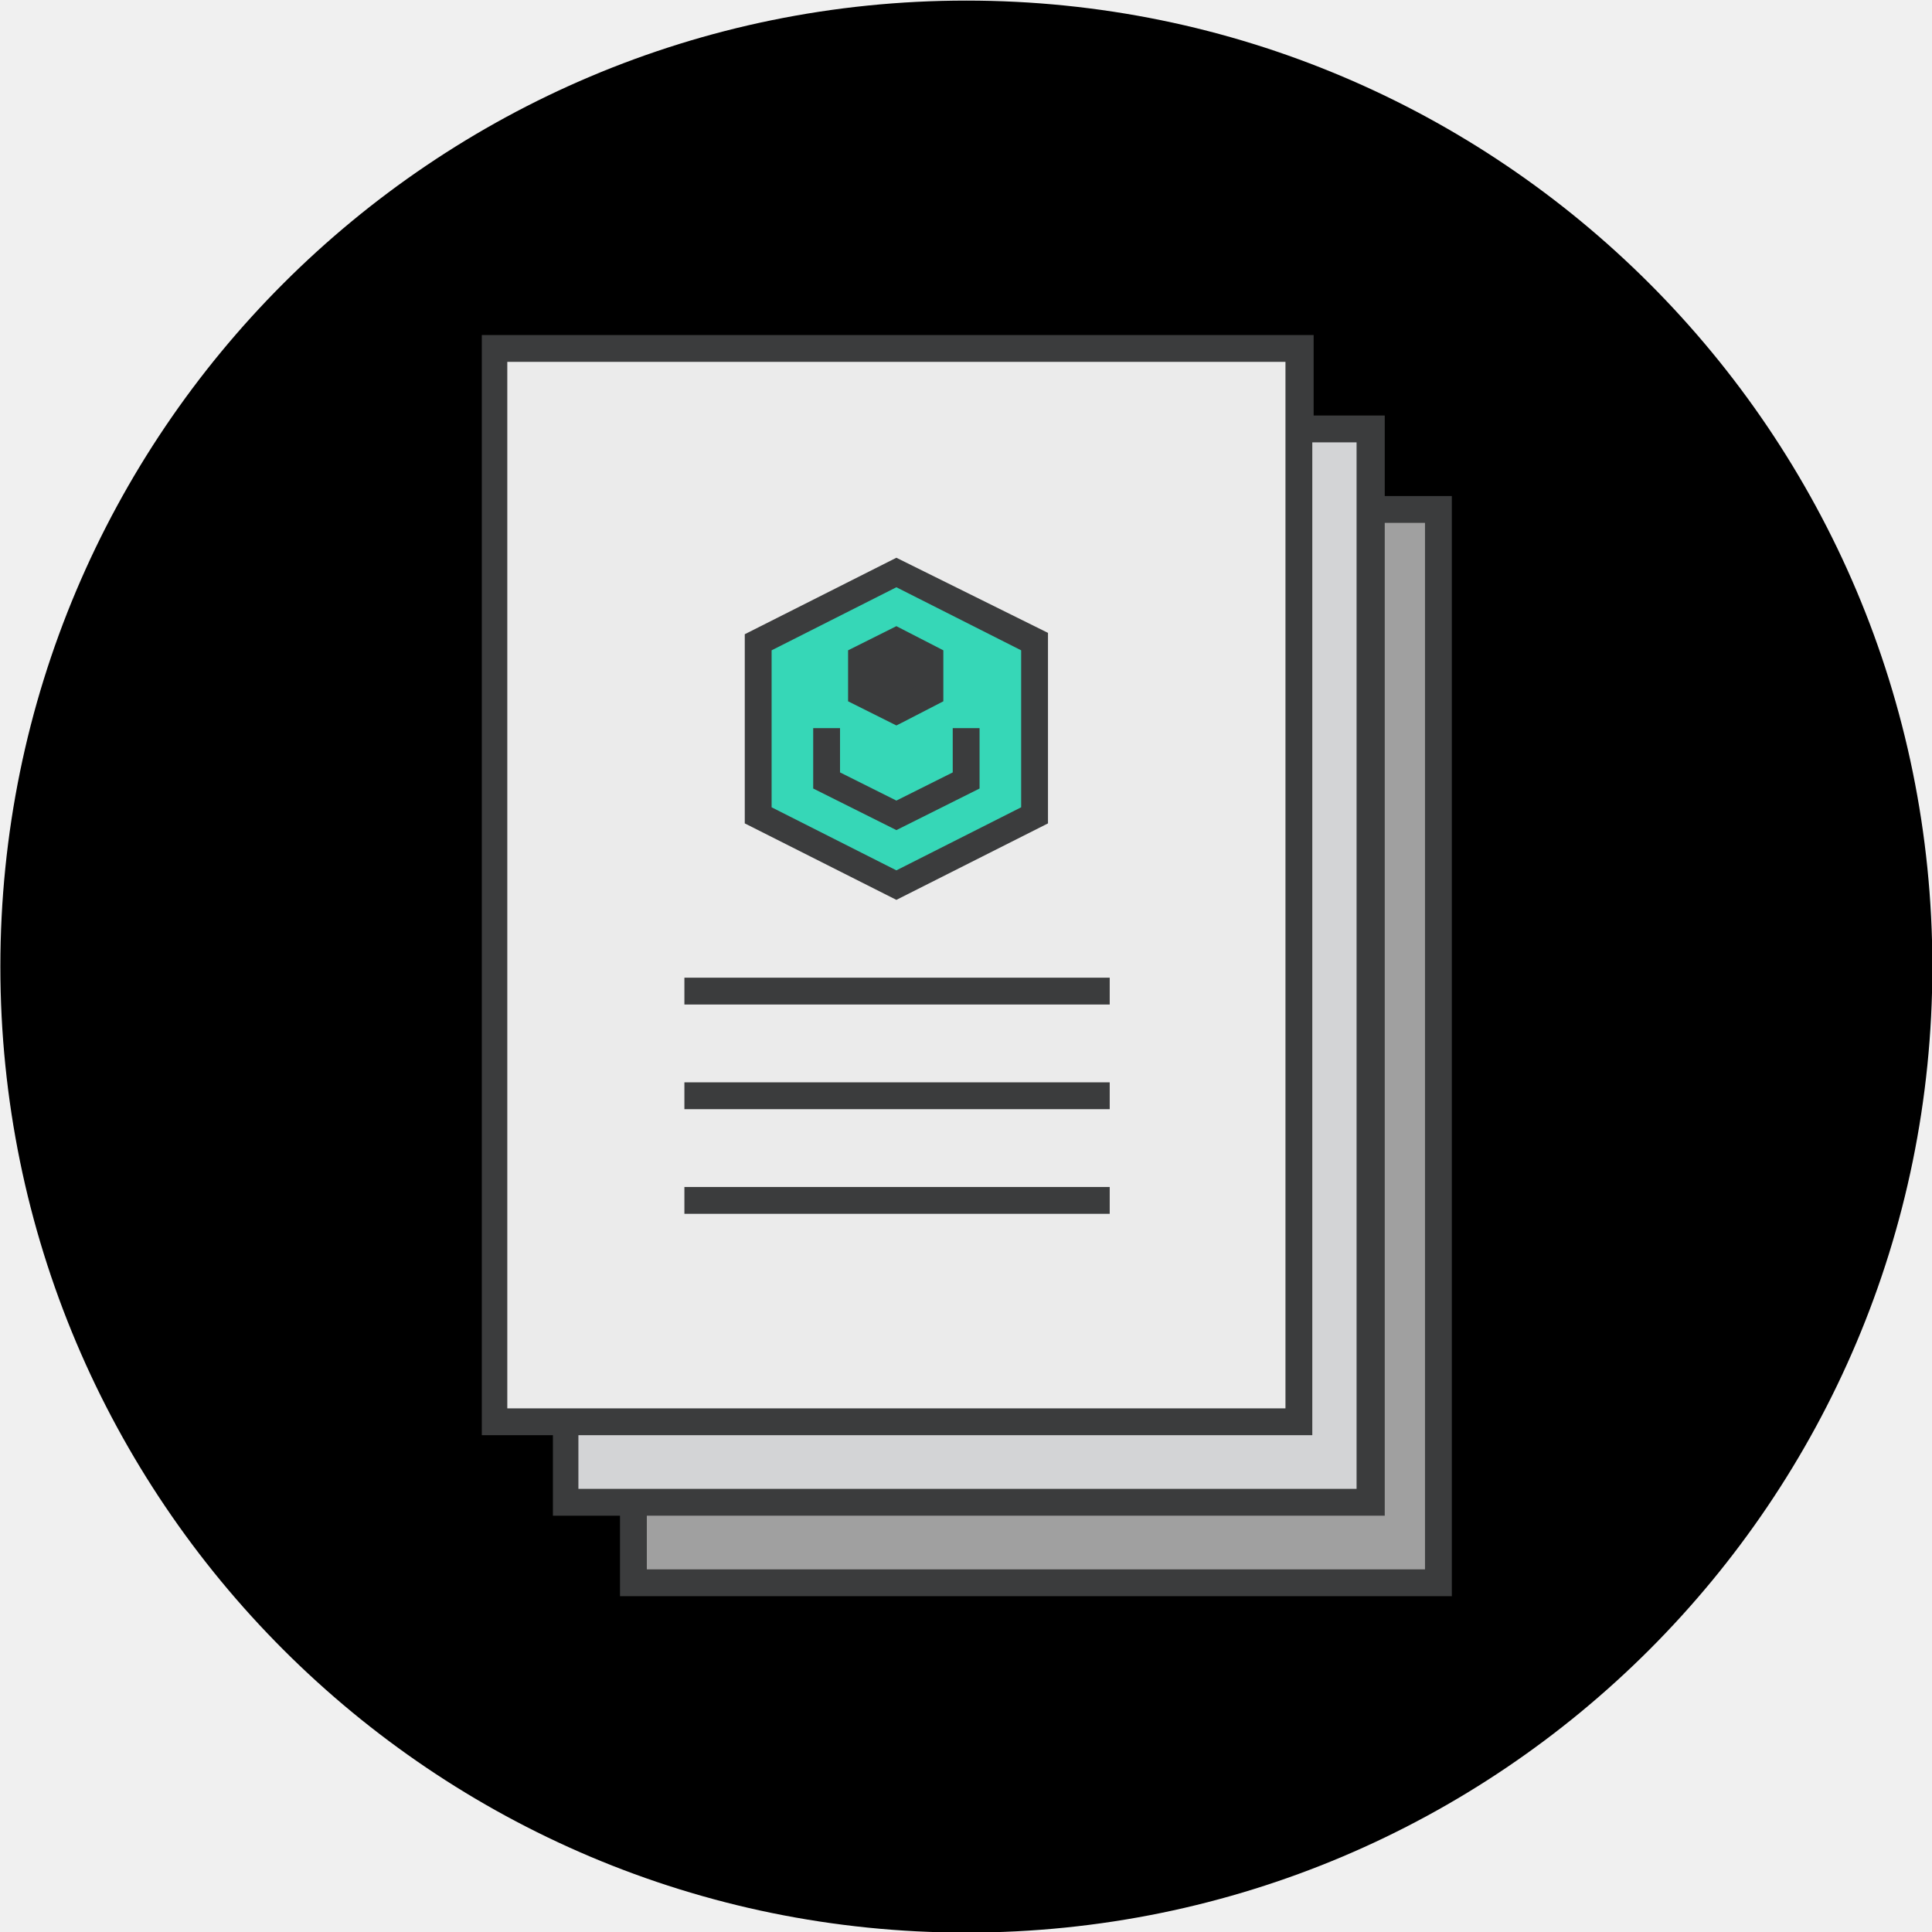
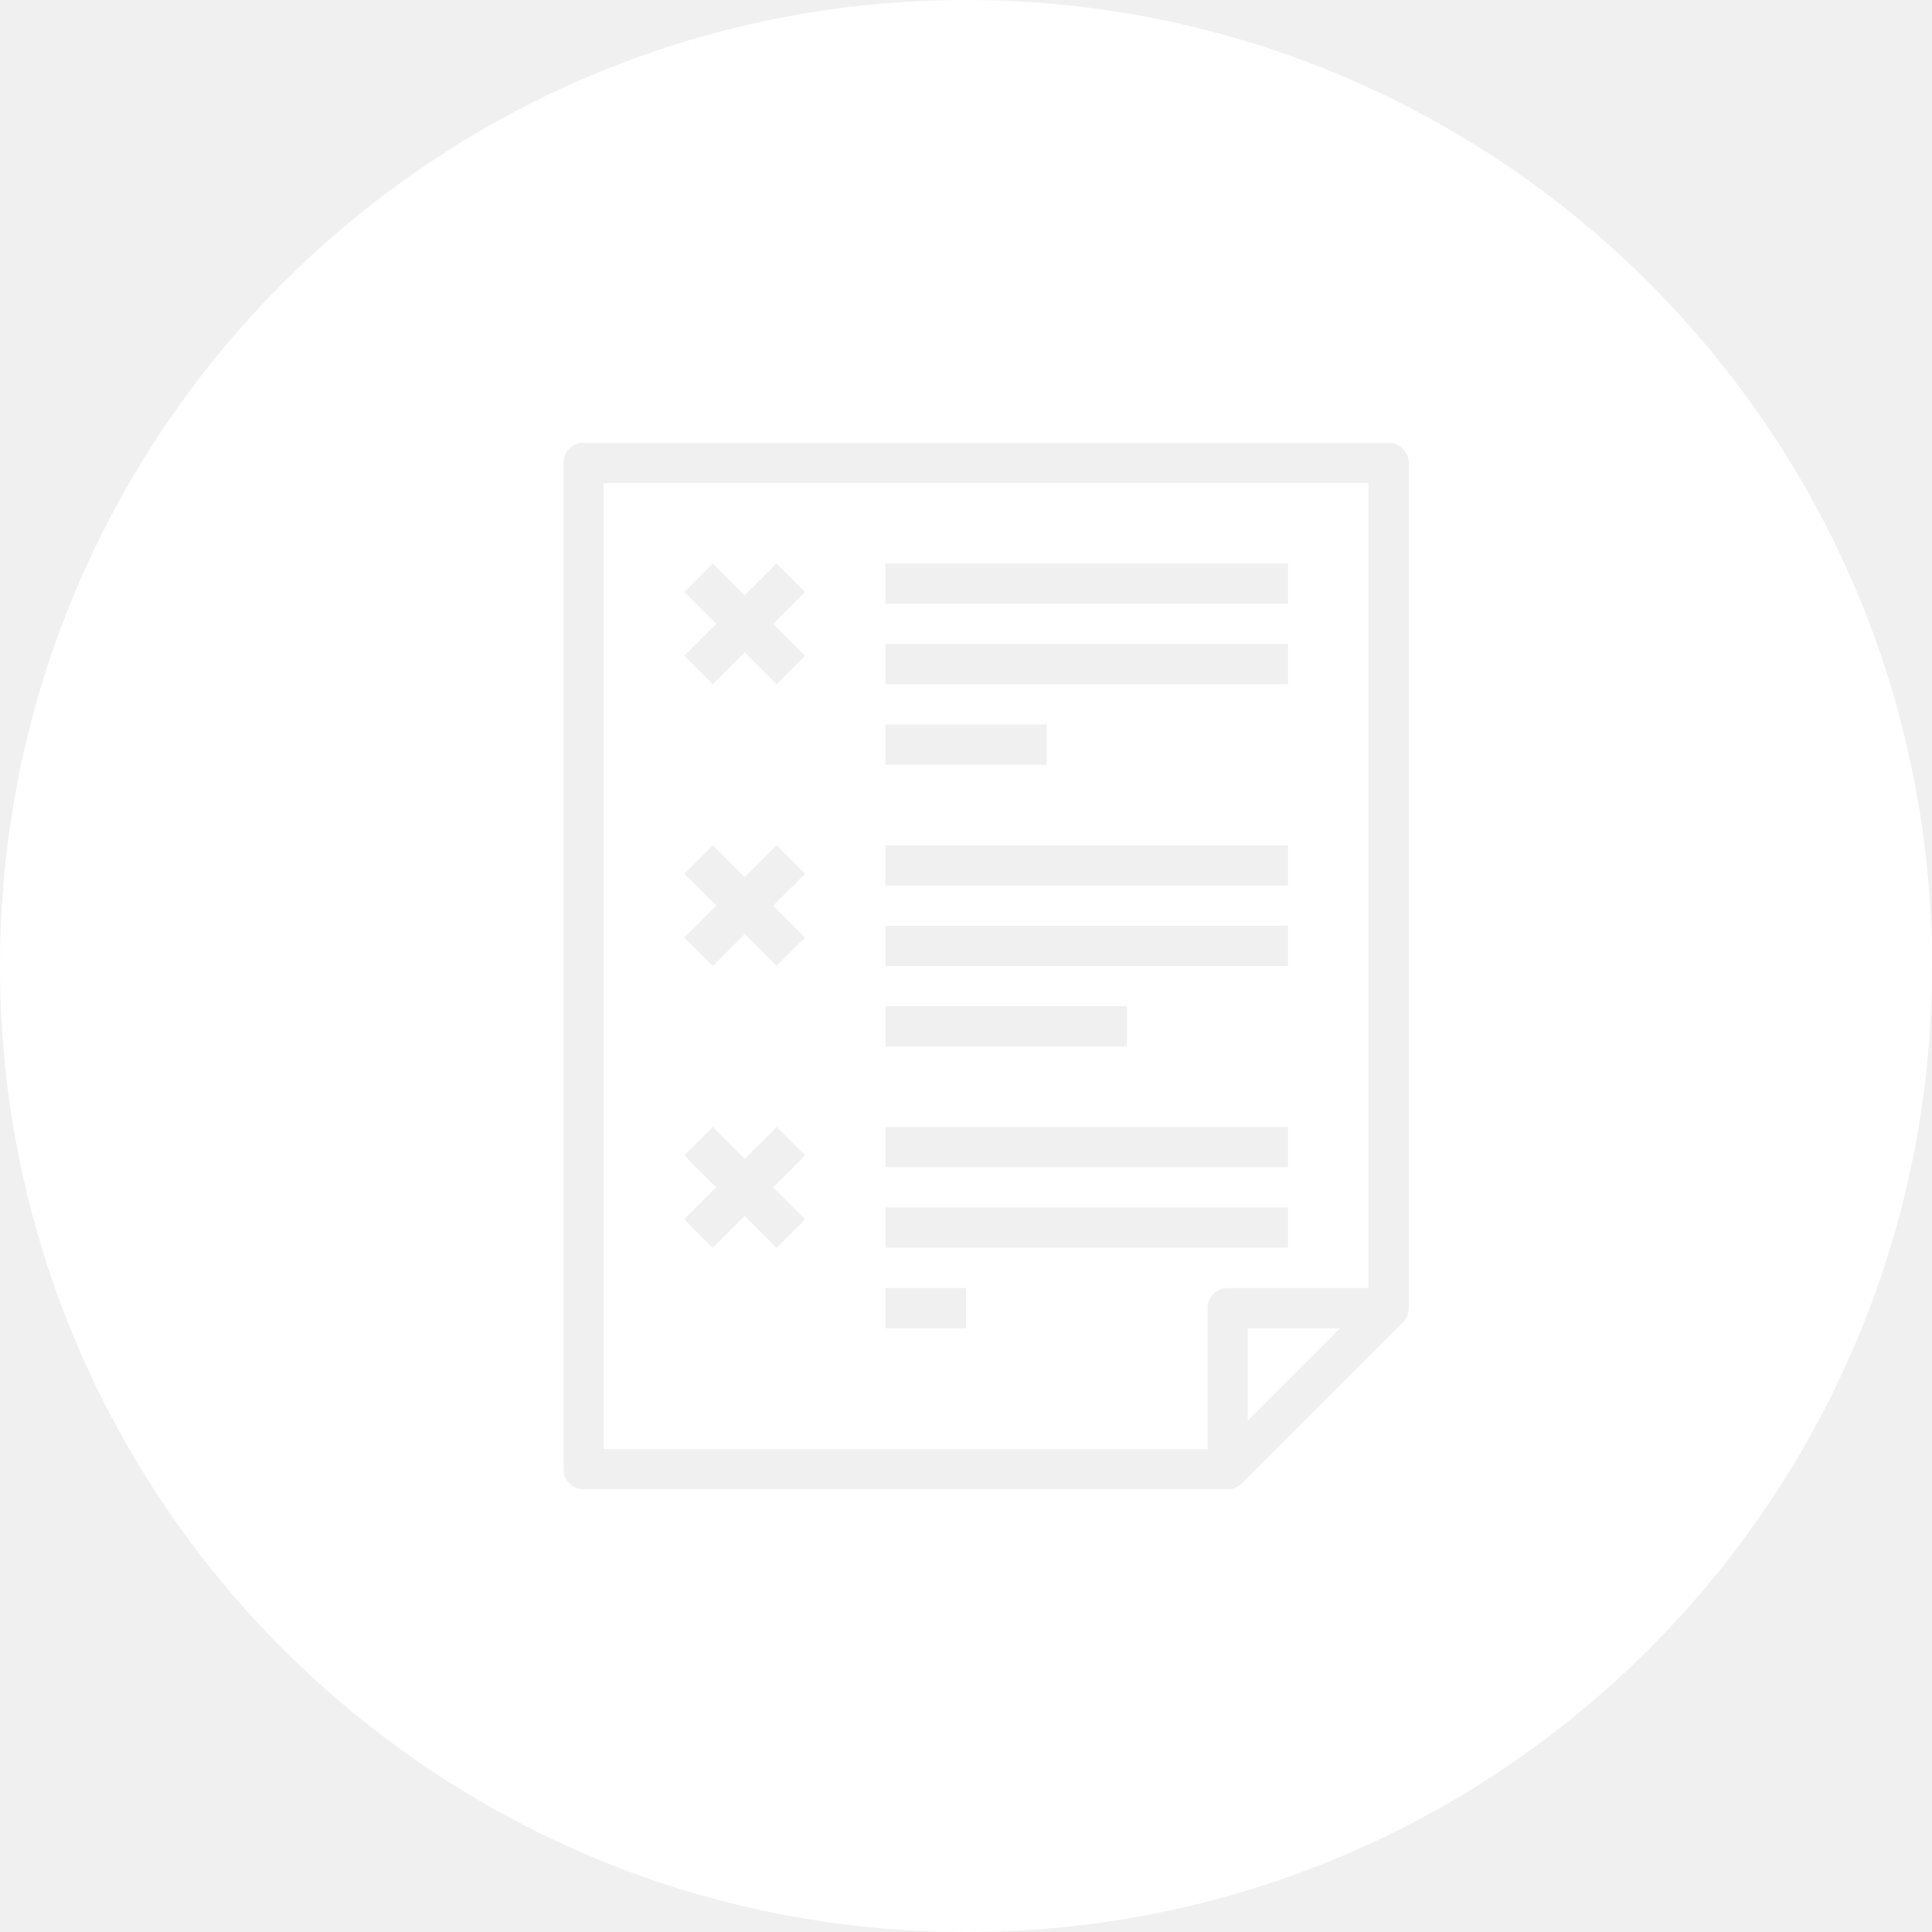
- <svg xmlns="http://www.w3.org/2000/svg" version="1.1" id="svg8419" x="0px" y="0px" viewBox="0 0 144 144" style="enable-background:new 0 0 144 144;" xml:space="preserve">
-   <style type="text/css">
- 	.st0{fill-rule:evenodd;clip-rule:evenodd;fill:#3B3C3D;}
- 	.st1{fill-rule:evenodd;clip-rule:evenodd;fill:#EBEBEB;}
- 	.st2{fill:#3B3C3D;}
- 	.st3{fill:#36D7B7;}
- 	.st4{fill-rule:evenodd;clip-rule:evenodd;fill:#A0A0A0;}
- 	.st5{fill-rule:evenodd;clip-rule:evenodd;fill:#D3D4D6;}
- </style>
-   <g id="layer1" transform="translate(0,-908.3622)">
-     <g id="g21118" transform="translate(-1721.073,-4953.694)">
-       <circle id="circle21120" cx="1793.1" cy="5934.1" r="72" />
-       <g id="g21122" transform="translate(-3261.616,3572.027)">
-         <path id="path21124" class="st0" d="M5028.9,2409c0-2,0-4,0-6h-5c0-2,0-4,0-6h-5.3v-82h62v6     h5.3v6h5v82H5028.9z" />
-         <path id="path21126" class="st1" d="M5020.5,2395h58v-78h-58V2395z" />
-         <path id="path21128" class="st2" d="M5049.5,2331.6l-11.3,5.7v0.6v13.5l11.3,5.7l11.3-5.7     v-14.2L5049.5,2331.6z" />
-         <path id="path21130" class="st3" d="M5049.5,2333.8l9.3,4.7v11.7l-9.3,4.7l-9.3-4.7v-11.7     L5049.5,2333.8z" />
-         <path id="path21132" class="st2" d="M5049.5,2336.7l-3.6,1.8v3.8l3.6,1.8l0.4-0.2l3.1-1.6v-3.8     L5049.5,2336.7z" />
-         <path id="path21134" class="st2" d="M5049.5,2339l1.6,0.8v1.3l-1.6,0.8l-1.6-0.8v-1.3     L5049.5,2339z" />
-         <path id="path21136" class="st2" d="M5043.3,2344.3v4.5l6.2,3.1l6.2-3.1v-4.5h-2v3.3l-4.2,2.1     l-4.2-2.1v-3.3H5043.3z" />
-         <path id="path21138" class="st2" d="M5033.7,2362.9v0.2v1.8h31.7v-2H5033.7z" />
-         <path id="path21140" class="st2" d="M5033.7,2370.7v0.2v1.8h31.7v-2H5033.7z" />
-         <path id="path21142" class="st2" d="M5033.7,2378.5v0.2v1.8h31.7v-2H5033.7z" />
-         <path id="path21144" class="st4" d="M5030.9,2407h58v-78h-3v74h-55V2407z" />
-         <path id="path21146" class="st5" d="M5025.8,2401h58v-78h-3.3v74h-54.7V2401z" />
-       </g>
-     </g>
-   </g>
+ <svg xmlns="http://www.w3.org/2000/svg" width="89.716" height="89.716" viewBox="0 0 89.716 89.716">
+   <defs>
+     <style>.a{fill:#fff;fill-rule:evenodd;}</style>
+   </defs>
+   <path class="a" d="M44.858,0A44.858,44.858,0,1,0,89.716,44.858,44.858,44.858,0,0,0,44.858,0ZM27.1,20.56H64.483a.935.935,0,0,1,.935.934V60.745a.935.935,0,0,1-.274.661l-7.476,7.476a.935.935,0,0,1-.661.274H27.1a.935.935,0,0,1-.935-.934V21.494a.935.935,0,0,1,.934-.935Zm.935,1.869V67.294H56.073q0-.009,0-.018V60.745a.935.935,0,0,1,.934-.935h6.542V22.429Zm5.06,3.738,1.482,1.482,1.482-1.482,1.322,1.325L35.9,28.971l1.482,1.482L36.06,31.774l-1.482-1.482L33.1,31.774l-1.321-1.322,1.482-1.482-1.482-1.478Zm8.024,0H59.811v1.869H41.12Zm0,3.738H59.811v1.869H41.12Zm0,3.738H48.6v1.869H41.12ZM33.1,39.251l1.482,1.482,1.482-1.482,1.322,1.325L35.9,42.054l1.482,1.482L36.06,44.858l-1.482-1.482L33.1,44.858l-1.321-1.321,1.482-1.482-1.482-1.478Zm8.024,0H59.811V41.12H41.12Zm0,3.738H59.811v1.869H41.12Zm0,3.738H52.334V48.6H41.12ZM33.1,52.334l1.482,1.482,1.482-1.482,1.322,1.325L35.9,55.138l1.482,1.482L36.06,57.942l-1.482-1.482L33.1,57.942,31.774,56.62l1.482-1.482L31.774,53.66Zm8.024,0H59.811V54.2H41.12Zm0,3.738H59.811v1.869H41.12Zm0,3.738h3.738V61.68H41.12ZM57.942,61.68v4.286l4.286-4.286Z" />
</svg>
